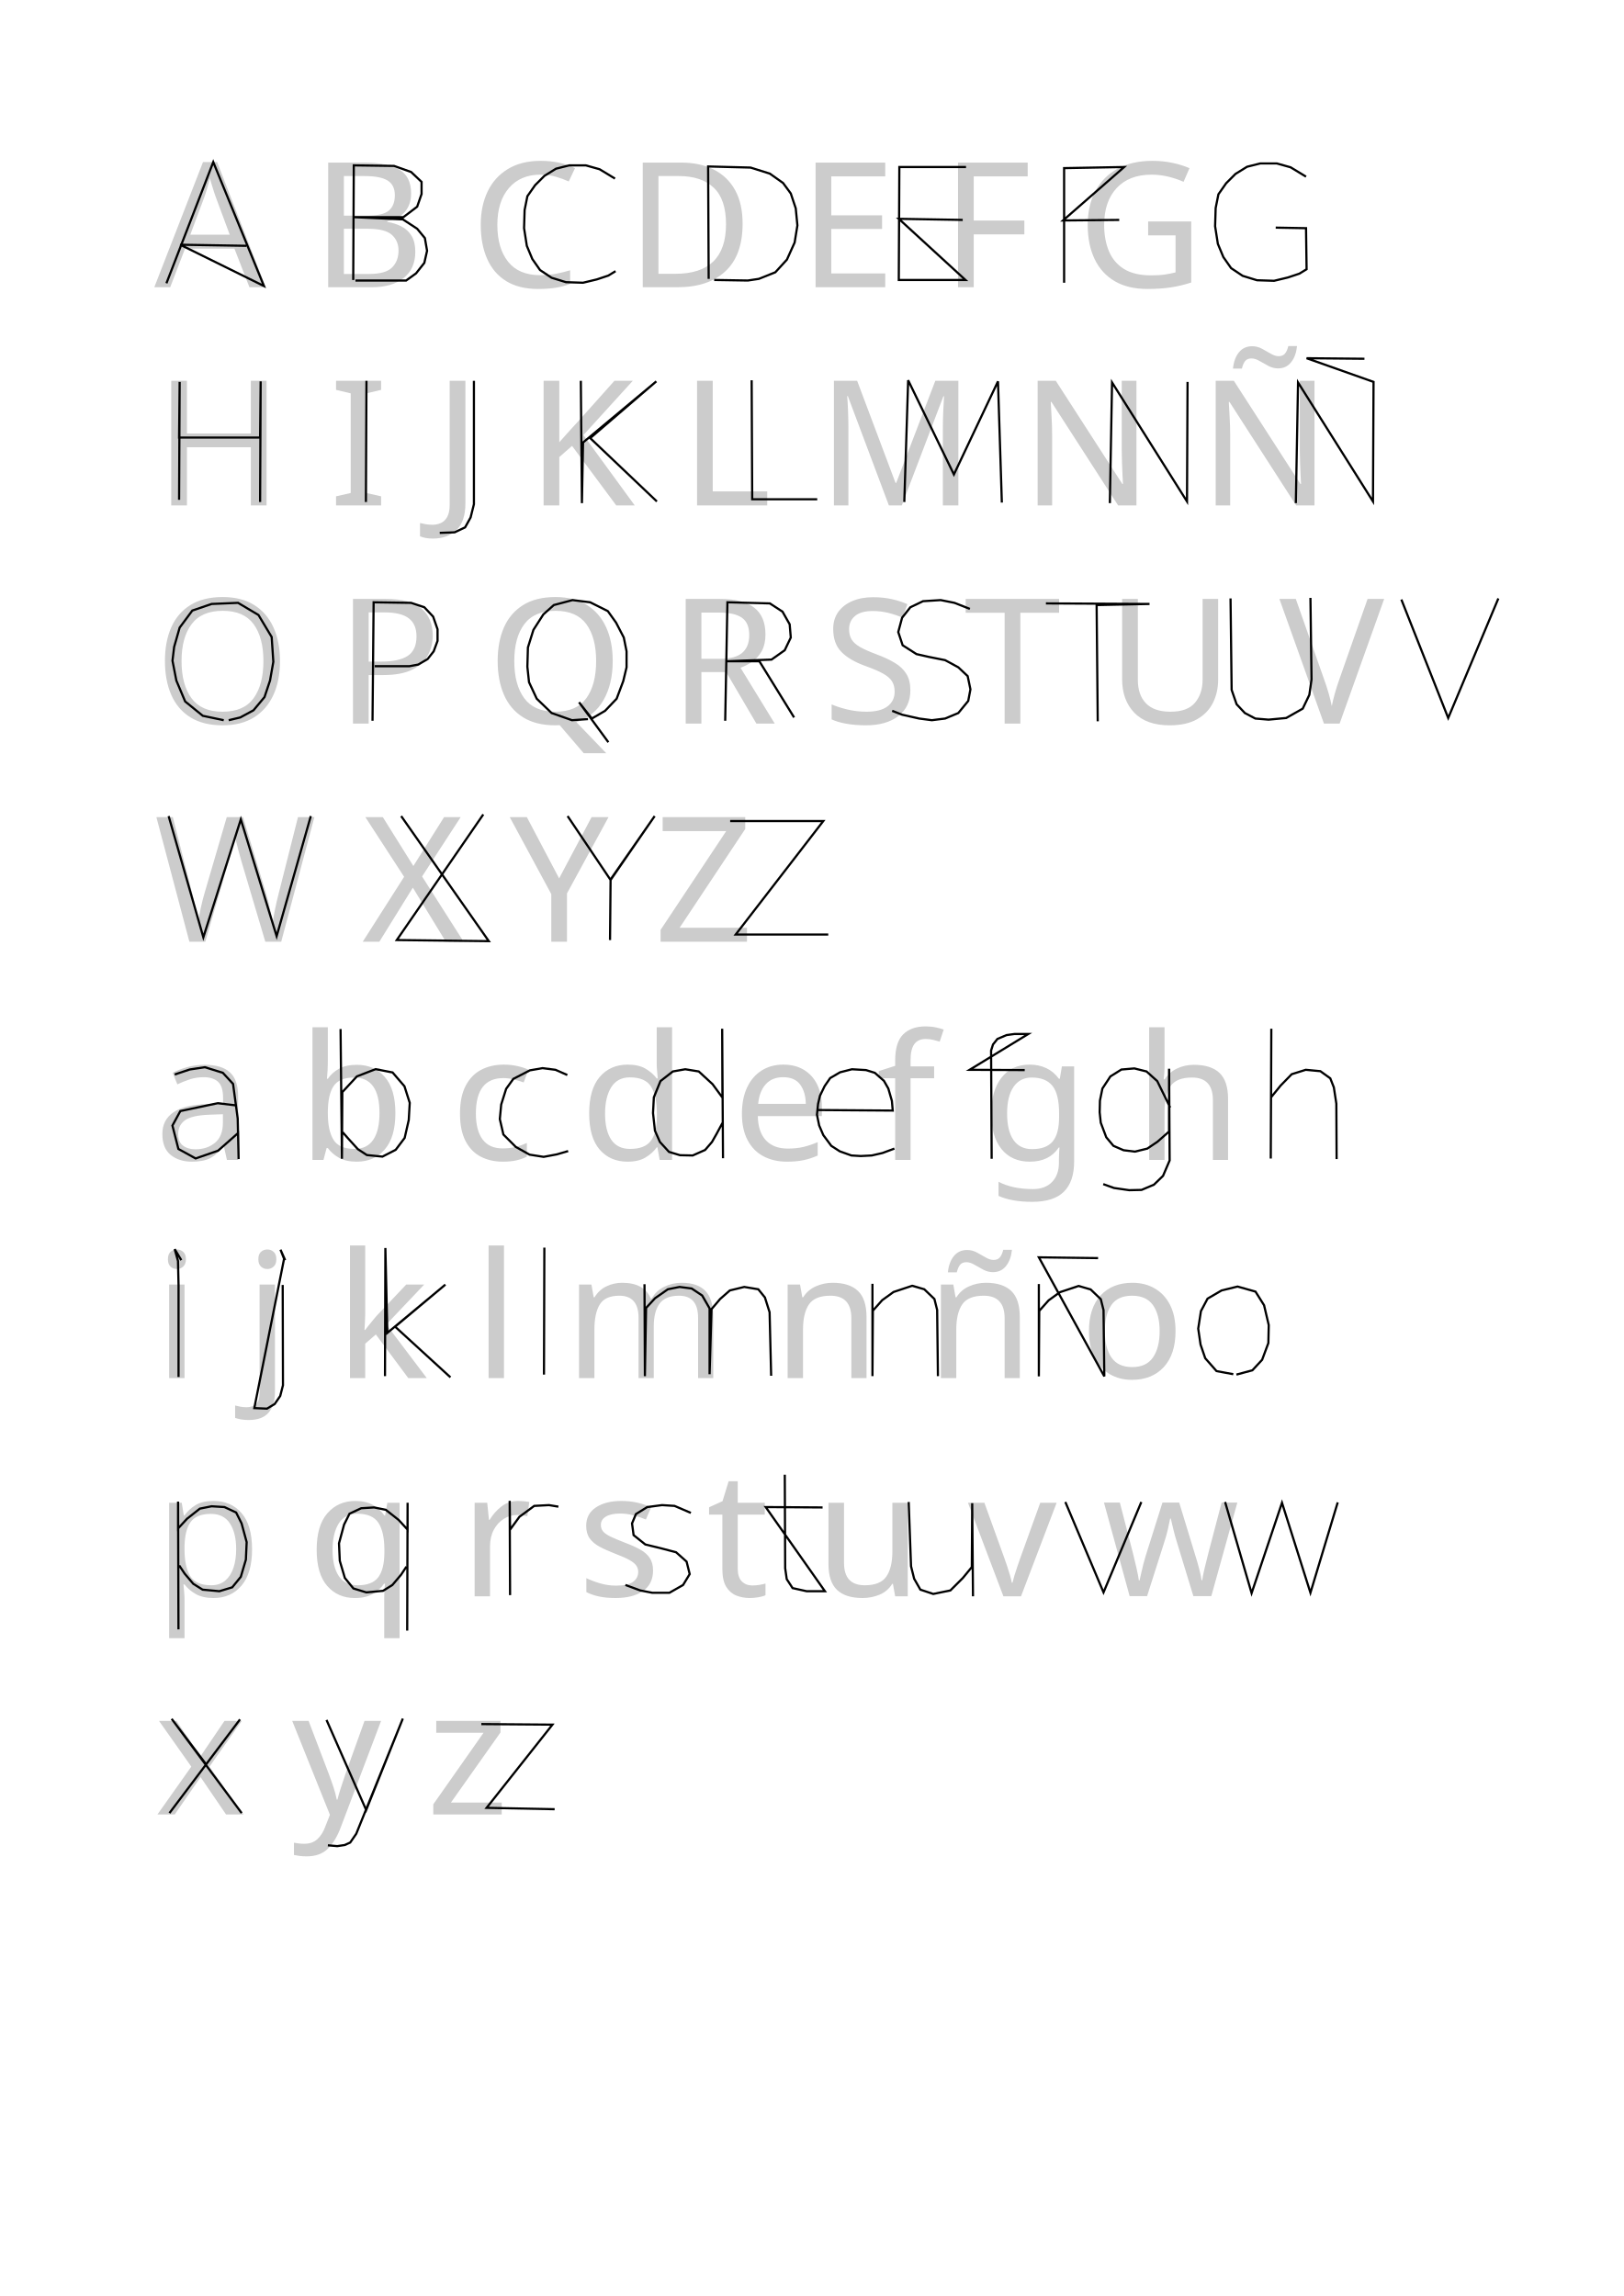
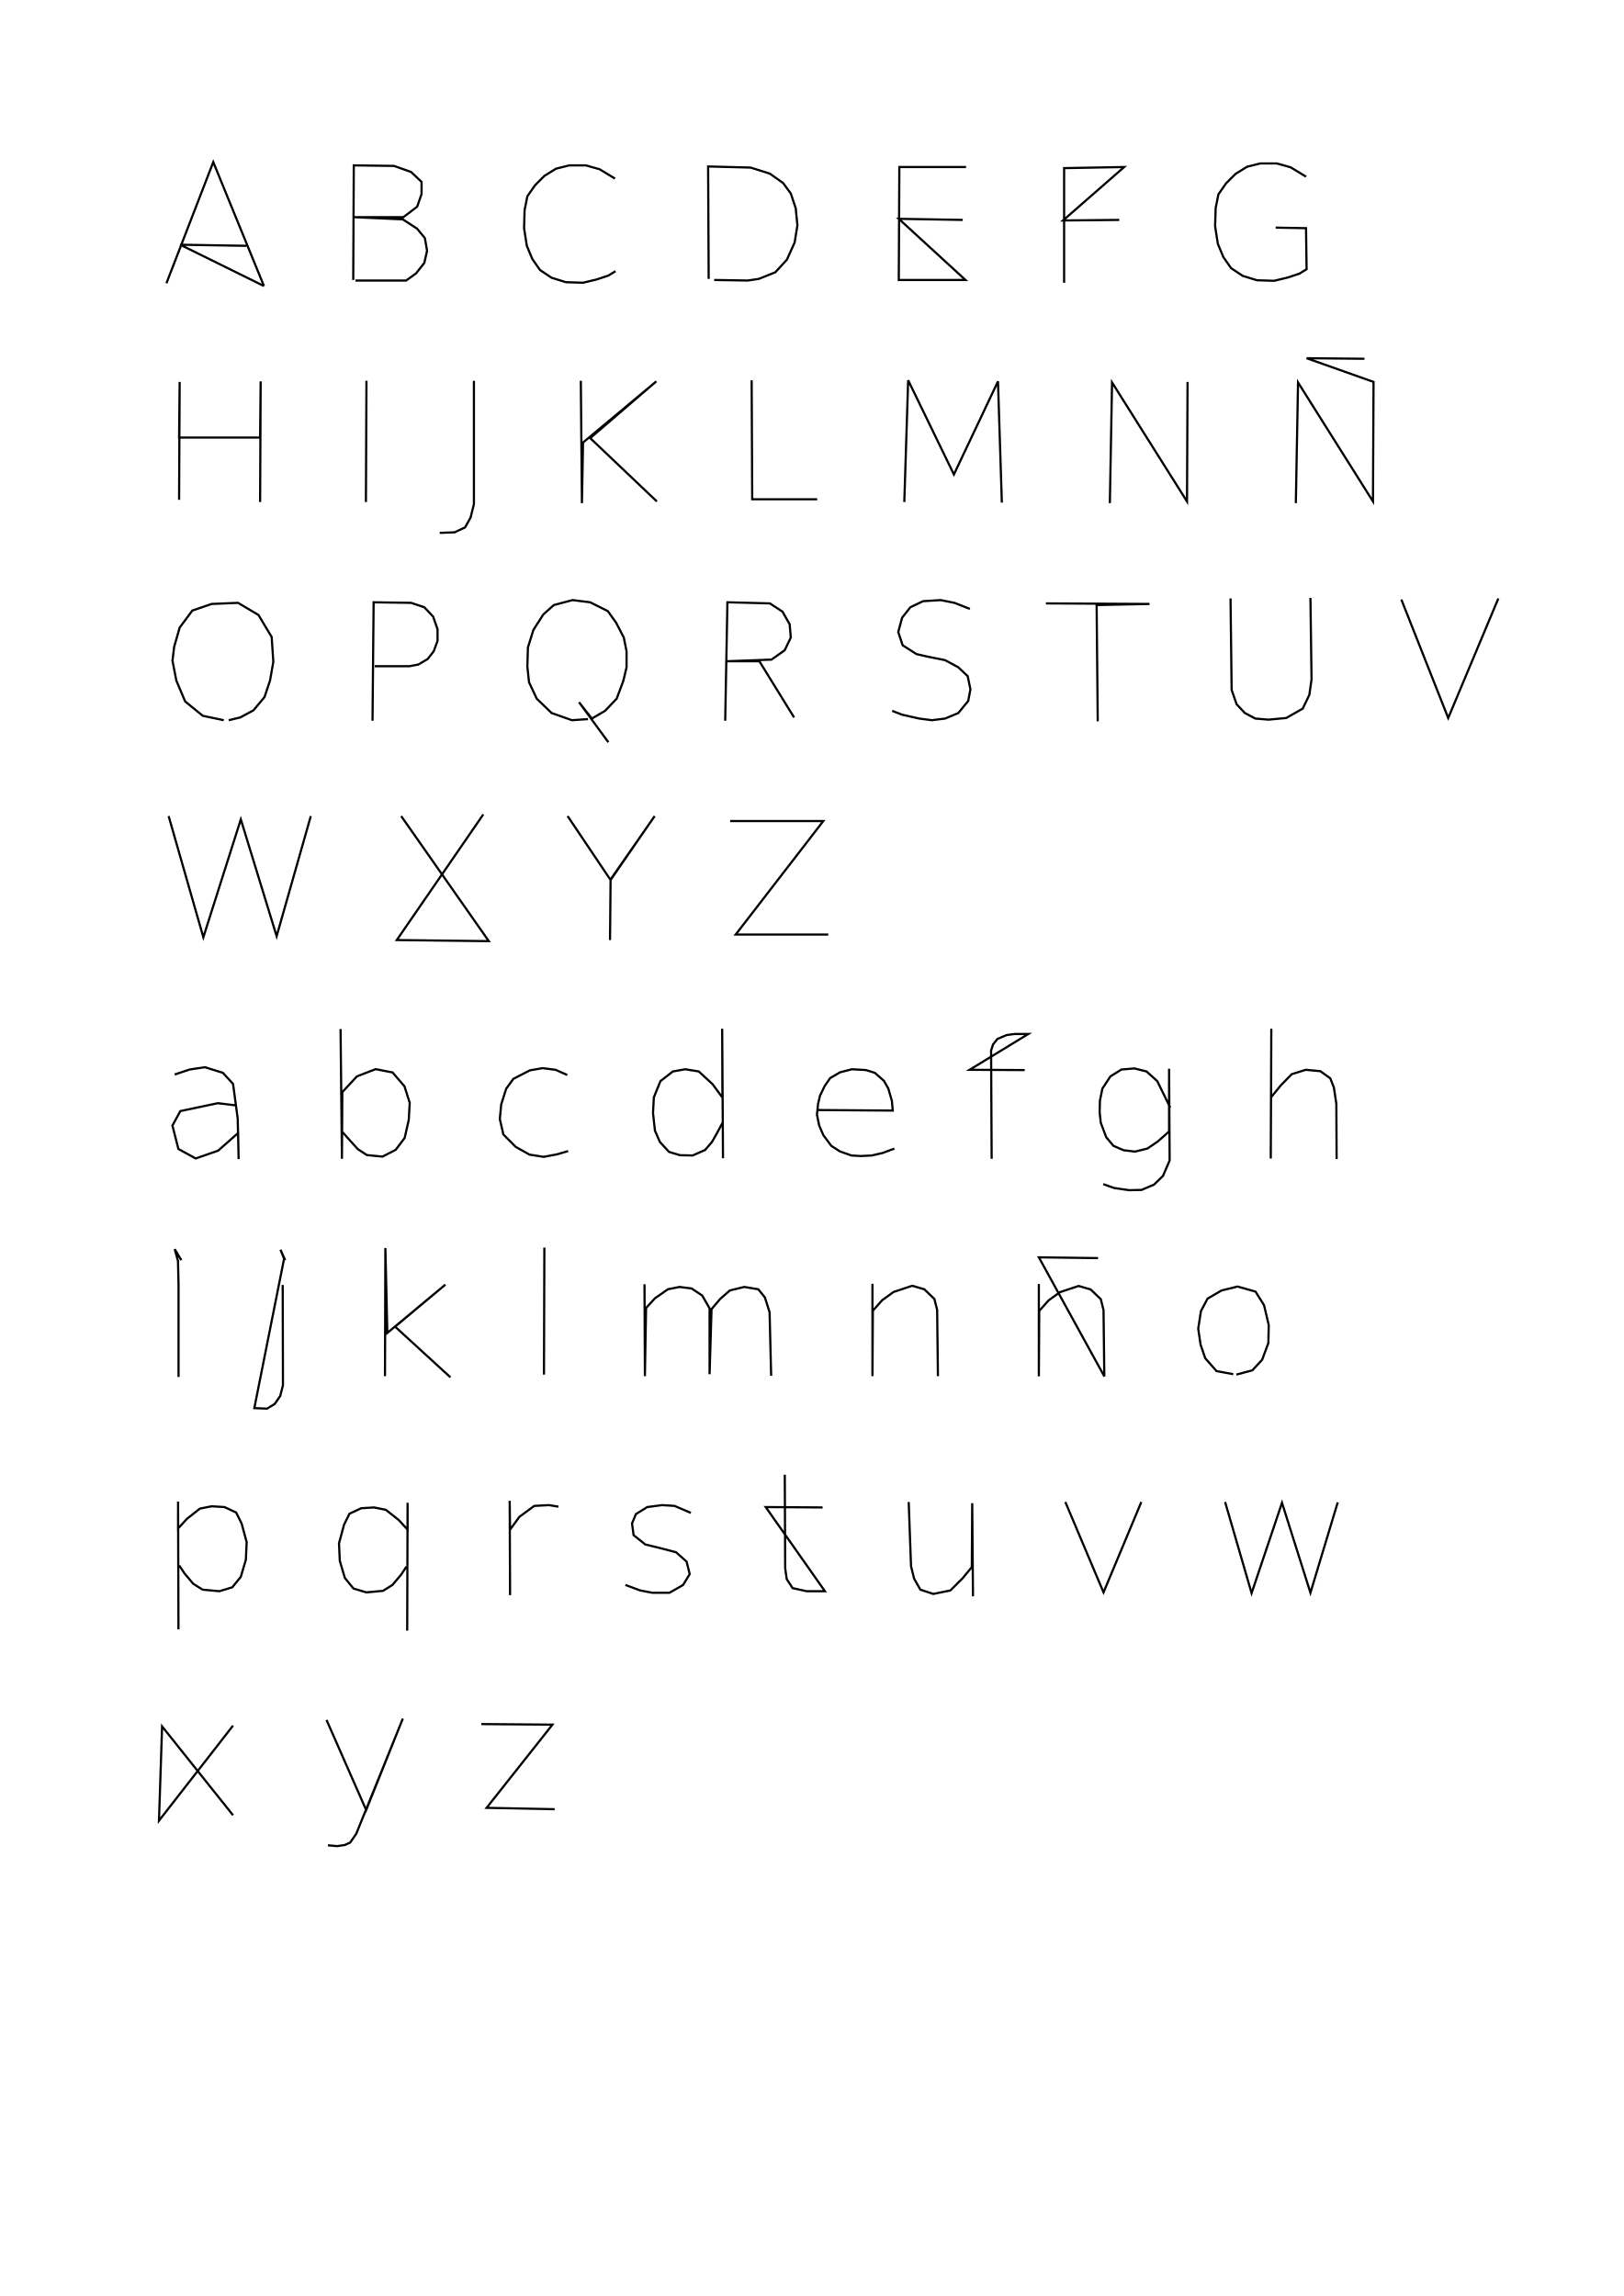
<svg xmlns="http://www.w3.org/2000/svg" width="744.094" height="1052.362" id="svg2" version="1.1">
-   <defs id="defs4" />
  <g id="layer1">
    <flowRoot xml:space="preserve" id="flowRoot2985" style="fill:black;stroke:none;stroke-opacity:1;stroke-width:1px;stroke-linejoin:miter;stroke-linecap:butt;fill-opacity:1;font-family:Sans;font-style:normal;font-weight:normal;font-size:40px;line-height:125%;letter-spacing:0px;word-spacing:0px">
      <flowRegion id="flowRegion2987">
        <rect id="rect2989" width="154.286" height="92.143" x="97.143" y="73.791" />
      </flowRegion>
      <flowPara id="flowPara2991" />
    </flowRoot>
-     <text xml:space="preserve" style="font-size:40px;font-style:normal;font-weight:normal;line-height:125%;letter-spacing:0px;word-spacing:0px;fill:#000000;fill-opacity:1;stroke:none;font-family:Sans" x="70.714" y="131.648" id="text2993">
-       <tspan x="70.714" y="131.648" id="tspan3001" style="font-size:80px;fill:#cccccc">A B C D E F G</tspan>
-       <tspan x="70.714" y="231.648" id="tspan3009" style="font-size:80px;fill:#cccccc">H I J K L M N Ñ</tspan>
-       <tspan x="70.714" y="331.648" id="tspan3013" style="font-size:80px;fill:#cccccc">O P Q R S T U V</tspan>
-       <tspan x="70.714" y="431.648" id="tspan3015" style="font-size:80px;fill:#cccccc">W X Y Z</tspan>
-       <tspan x="70.714" y="531.648" id="tspan2997" style="font-size:80px;fill:#cccccc">a b c d e f g h</tspan>
-       <tspan x="70.714" y="631.648" style="font-size:80px;fill:#cccccc" id="tspan3033">i j k l m n ñ o</tspan>
-       <tspan x="70.714" y="731.648" style="font-size:80px;fill:#cccccc" id="tspan3035">p q r s t u v w</tspan>
-       <tspan x="70.714" y="831.648" style="font-size:80px;fill:#cccccc" id="tspan3037">x y z</tspan>
-       <tspan x="70.714" y="931.648" id="tspan2999" style="font-size:80px;fill:#cccccc" />
-     </text>
-     <path style="fill:none;stroke:#000000;stroke-width:1px;stroke-linecap:butt;stroke-linejoin:miter;stroke-opacity:1" d="M 76.267,129.84 97.732,74.282 120.966,131.103 82.58,112.163 112.885,112.668" id="path3039" />
+     <path style="fill:none;stroke:#000000;stroke-width:1px;stroke-linecap:butt;stroke-linejoin:miter;stroke-opacity:1;marker-start:none;marker-mid:none" d="m 76.267,129.84 21.466,-55.558 23.234,56.821 m 0,0 -38.386,-18.94 30.305,0.505" id="path3039" />
    <path style="fill:none;stroke:#000000;stroke-width:1px;stroke-linecap:butt;stroke-linejoin:miter;stroke-opacity:1" d="m 161.877,128.325 0.253,-52.528 18.435,0.253 7.829,2.778 4.798,4.546 0,5.556 -2.02,5.808 -6.313,4.798 -22.476,0 22.223,1.01 6.566,4.293 3.536,4.293 1.01,5.808 -1.263,5.556 -3.788,4.798 -4.546,3.283 -23.234,0" id="path3060" />
    <path style="fill:none;stroke:#000000;stroke-width:1px;stroke-linecap:butt;stroke-linejoin:miter;stroke-opacity:1" d="m 281.833,81.858 -7.071,-4.293 -6.313,-1.768 -7.576,0 -6.061,1.515 -5.303,3.283 -4.293,4.293 -3.536,5.051 -1.263,6.313 -0.253,8.334 1.263,8.081 2.525,6.061 3.536,5.051 5.303,3.536 6.566,2.02 7.829,0.253 6.313,-1.515 5.303,-1.768 3.283,-2.02" id="path2998" />
    <path style="fill:none;stroke:#000000;stroke-width:1px;stroke-linecap:butt;stroke-linejoin:miter;stroke-opacity:1" d="m 324.764,127.82 -0.253,-51.518 19.445,0.505 8.839,2.778 6.061,4.293 3.536,4.798 2.273,6.819 0.758,7.829 -1.263,7.829 -3.536,7.829 -5.303,5.808 -7.576,3.03 -5.051,0.758 -15.405,-0.253" id="path3000" />
    <path style="fill:none;stroke:#000000;stroke-width:1px;stroke-linecap:butt;stroke-linejoin:miter;stroke-opacity:1" d="m 442.699,76.555 -30.557,0 -0.253,51.77 30.557,0 -30.557,-28.032 29.294,0.505" id="path3002" />
    <path style="fill:none;stroke:#000000;stroke-width:1px;stroke-linecap:butt;stroke-linejoin:miter;stroke-opacity:1" d="m 487.651,129.588 0,-52.528 27.527,-0.505 -28.032,24.496 25.759,-0.253" id="path3004" />
    <path style="fill:none;stroke:#000000;stroke-width:1px;stroke-linecap:butt;stroke-linejoin:miter;stroke-opacity:1" d="m 598.515,80.974 -7.071,-4.293 -6.313,-1.768 -7.576,0 -6.061,1.515 -5.303,3.283 -4.293,4.293 -3.536,5.051 -1.263,6.313 -0.253,8.334 1.263,8.081 2.525,6.061 3.536,5.051 5.303,3.536 6.566,2.02 7.829,0.253 6.313,-1.515 5.303,-1.768 3.283,-2.02 -0.253,-18.814 -13.89,-0.253" id="path2998-9" />
    <path style="fill:none;stroke:#000000;stroke-width:1px;stroke-linecap:butt;stroke-linejoin:miter;stroke-opacity:1" d="m 82.075,229.088 0.253,-54.043 -0.253,25.506 37.123,0 0.253,-25.759 -0.253,55.306" id="path3035" />
    <path style="fill:none;stroke:#000000;stroke-width:1px;stroke-linecap:butt;stroke-linejoin:miter;stroke-opacity:1" d="m 167.938,174.54 -0.253,55.558" id="path3037" />
    <path style="fill:none;stroke:#000000;stroke-width:1px;stroke-linecap:butt;stroke-linejoin:miter;stroke-opacity:1" d="m 217.183,174.54 0,56.569 -1.515,6.061 -2.525,4.546 -4.798,2.273 -6.819,0.253" id="path3040" />
    <path style="fill:none;stroke:#000000;stroke-width:1px;stroke-linecap:butt;stroke-linejoin:miter;stroke-opacity:1" d="m 266.175,174.54 0.505,56.063 0.505,-27.779 33.588,-28.032 -30.305,26.011 30.557,29.042" id="path3042" />
    <path style="fill:none;stroke:#000000;stroke-width:1px;stroke-linecap:butt;stroke-linejoin:miter;stroke-opacity:1" d="m 344.462,174.287 0.253,54.548 29.799,0" id="path3044" />
    <path style="fill:none;stroke:#000000;stroke-width:1px;stroke-linecap:butt;stroke-linejoin:miter;stroke-opacity:1" d="m 414.415,230.098 1.768,-55.811 20.961,43.184 20.203,-42.679 1.768,55.558" id="path3046" />
    <path style="fill:none;stroke:#000000;stroke-width:1px;stroke-linecap:butt;stroke-linejoin:miter;stroke-opacity:1" d="m 508.612,230.603 1.01,-55.306 34.345,54.548 0.253,-54.801" id="path3048" />
    <path style="fill:none;stroke:#000000;stroke-width:1px;stroke-linecap:butt;stroke-linejoin:miter;stroke-opacity:1" d="m 593.843,230.603 1.01,-55.306 34.345,54.548 0.253,-54.801 -30.683,-10.859 26.517,0.253" id="path3048-8" />
    <path style="fill:none;stroke:#000000;stroke-width:1px;stroke-linecap:butt;stroke-linejoin:miter;stroke-opacity:1" d="m 102.53,330.103 -9.596,-2.02 -8.081,-6.566 -4.041,-9.596 -1.768,-9.091 0.758,-6.313 2.525,-8.839 5.808,-7.829 8.839,-3.03 12.122,-0.505 9.344,5.556 6.061,10.102 0.758,11.364 -1.515,8.586 -2.525,7.576 -5.051,6.061 -6.061,3.283 -5.303,1.263" id="path3070" />
    <path style="fill:none;stroke:#000000;stroke-width:1px;stroke-linecap:butt;stroke-linejoin:miter;stroke-opacity:1" d="m 170.716,330.356 0.505,-54.296 17.173,0.253 6.061,2.02 4.041,4.293 2.02,5.808 0,5.303 -1.768,4.798 -2.778,3.536 -4.293,2.525 -4.041,0.758 -15.91,0" id="path3072" />
    <path style="fill:none;stroke:#000000;stroke-width:1px;stroke-linecap:butt;stroke-linejoin:miter;stroke-opacity:1" d="m 269.458,329.598 -7.324,0.505 -9.344,-3.283 -6.819,-6.566 -3.536,-7.576 -0.758,-7.071 0.253,-8.839 2.525,-8.081 4.546,-7.071 4.798,-4.293 8.586,-2.273 8.081,1.01 8.081,4.041 3.788,5.303 3.536,6.819 1.263,6.313 0,7.324 -1.515,6.313 -3.03,8.081 -5.303,5.556 -6.061,3.536 -5.863,-7.461 13.44,18.321" id="path3074" />
    <path style="fill:none;stroke:#000000;stroke-width:1px;stroke-linecap:butt;stroke-linejoin:miter;stroke-opacity:1" d="m 332.34,330.356 1.01,-54.296 19.445,0.505 5.808,3.788 3.283,5.808 0.505,6.061 -2.778,5.808 -6.061,4.293 -20.456,0.758 14.9,0 15.91,25.759" id="path3076" />
    <path style="fill:none;stroke:#000000;stroke-width:1px;stroke-linecap:butt;stroke-linejoin:miter;stroke-opacity:1" d="m 444.467,279.09 -7.071,-2.778 -6.313,-1.263 -8.081,0.505 -5.808,2.778 -3.788,4.798 -1.768,6.566 2.02,6.061 6.313,4.041 5.556,1.263 7.576,1.515 6.061,3.283 4.293,4.041 1.263,6.061 -1.01,5.303 -4.546,5.556 -6.061,2.525 -6.061,0.758 -5.808,-0.758 -7.829,-1.768 -4.546,-1.768" id="path3078" />
    <path style="fill:none;stroke:#000000;stroke-width:1px;stroke-linecap:butt;stroke-linejoin:miter;stroke-opacity:1" d="m 479.317,276.565 47.477,0.253 -24.244,0.505 0.505,53.286" id="path3080" />
    <path style="fill:none;stroke:#000000;stroke-width:1px;stroke-linecap:butt;stroke-linejoin:miter;stroke-opacity:1" d="m 563.918,274.292 0.505,41.921 2.273,6.566 3.788,4.041 4.798,2.525 6.061,0.505 8.081,-0.758 7.576,-4.293 3.03,-6.313 1.01,-7.071 -0.505,-37.376" id="path3082" />
    <path style="fill:none;stroke:#000000;stroke-width:1px;stroke-linecap:butt;stroke-linejoin:miter;stroke-opacity:1" d="m 642.204,274.797 21.466,54.296 22.981,-54.801" id="path3084" />
    <path style="fill:none;stroke:#000000;stroke-width:1px;stroke-linecap:butt;stroke-linejoin:miter;stroke-opacity:1" d="m 77.277,374.045 15.91,55.558 17.173,-54.043 16.415,53.538 15.657,-55.053" id="path3086" />
    <path style="fill:none;stroke:#000000;stroke-width:1px;stroke-linecap:butt;stroke-linejoin:miter;stroke-opacity:1" d="m 183.848,374.045 40.154,57.326 -42.174,-0.505 39.648,-57.579" id="path3088" />
    <path style="fill:none;stroke:#000000;stroke-width:1px;stroke-linecap:butt;stroke-linejoin:miter;stroke-opacity:1" d="m 260.114,374.045 19.698,29.294 20.203,-29.294 -20.203,29.042 -0.253,27.779" id="path3090" />
    <path style="fill:none;stroke:#000000;stroke-width:1px;stroke-linecap:butt;stroke-linejoin:miter;stroke-opacity:1" d="m 334.613,376.318 42.679,0 -40.154,52.023 42.426,0" id="path3092" />
    <path style="fill:none;stroke:#000000;stroke-width:1px;stroke-linecap:butt;stroke-linejoin:miter;stroke-opacity:1" d="m 80.055,492.485 6.923,-2.296 6.923,-1.034 8.219,2.563 4.684,5.088 2.13,15.886 0.42,18.575 -0.229,-11.95 -9.175,8.085 -10.305,3.569 -7.896,-4.353 -2.73,-10.715 3.621,-6.647 17.126,-3.608 8.195,0.979" id="path3094" />
    <path style="fill:none;stroke:#000000;stroke-width:1px;stroke-linecap:butt;stroke-linejoin:miter;stroke-opacity:1" d="m 156.069,471.651 0.345,32.543 0.286,26.929 0.175,-30.547 6.696,-7.232 8.571,-3.304 7.768,1.518 5.446,6.339 2.411,7.589 -0.446,7.857 -1.875,8.214 -4.107,5.446 -6.071,3.125 -7.143,-0.714 -4.107,-2.679 -4.464,-4.911 -2.5,-2.857" id="path3167" />
    <path style="fill:none;stroke:#000000;stroke-width:1px;stroke-linecap:butt;stroke-linejoin:miter;stroke-opacity:1" d="m 260.367,527.588 -5.177,1.515 -6.061,1.136 -6.44,-1.01 -6.313,-3.536 -5.682,-5.682 -1.641,-7.071 0.631,-6.692 2.273,-7.197 3.283,-4.546 7.576,-3.914 5.808,-1.01 5.935,0.758 5.43,2.399" id="path3177" />
    <path style="fill:none;stroke:#000000;stroke-width:1px;stroke-linecap:butt;stroke-linejoin:miter;stroke-opacity:1" d="m 331.33,530.871 -0.379,-59.346 0.126,31.567 -4.546,-6.187 -6.313,-5.808 -6.187,-1.01 -5.682,1.01 -5.682,4.419 -3.03,7.45 -0.379,7.197 0.884,8.081 2.273,5.177 4.167,4.546 5.051,1.515 5.808,0.126 5.682,-2.525 3.157,-3.662 2.147,-3.788 2.652,-4.925" id="path3179" />
    <path style="fill:none;stroke:#000000;stroke-width:1px;stroke-linecap:butt;stroke-linejoin:miter;stroke-opacity:1" d="m 374.388,508.774 34.724,0.253 -0.379,-4.419 -1.641,-5.682 -2.02,-3.536 -4.167,-3.662 -4.041,-1.263 -6.44,-0.379 -5.43,1.389 -4.546,2.652 -2.525,3.662 -2.147,4.419 -0.884,3.788 -0.505,4.924 1.01,4.925 1.894,4.419 3.662,4.925 3.914,2.525 5.303,1.894 4.293,0.253 5.051,-0.253 4.924,-1.136 5.43,-2.02" id="path3181" />
    <path style="fill:none;stroke:#000000;stroke-width:1px;stroke-linecap:butt;stroke-linejoin:miter;stroke-opacity:1" d="m 454.442,531.123 -0.253,-49.624 0.884,-2.778 2.02,-2.525 4.167,-1.768 3.662,-0.505 6.313,0 -26.895,16.415 25.254,0.126" id="path3183" />
    <path style="fill:none;stroke:#000000;stroke-width:1px;stroke-linecap:butt;stroke-linejoin:miter;stroke-opacity:1" d="m 536.265,507.637 -5.935,-12.122 -4.924,-4.419 -5.556,-1.389 -5.935,0.505 -5.051,3.157 -3.662,5.556 -1.136,5.556 -0.126,5.303 0.505,4.798 2.525,6.692 3.283,3.914 4.672,2.02 5.177,0.631 5.682,-1.389 4.672,-3.157 5.303,-4.672 0,-28.789 0.253,42.048 -3.03,7.071 -4.167,4.041 -5.682,2.399 -5.682,0.126 -6.945,-1.01 -4.924,-1.768" id="path3185" />
    <path style="fill:none;stroke:#000000;stroke-width:1px;stroke-linecap:butt;stroke-linejoin:miter;stroke-opacity:1" d="m 582.353,530.997 0.253,-59.473 -0.126,31.441 4.419,-5.43 5.051,-5.177 6.44,-2.02 6.692,0.631 4.546,3.283 1.641,4.167 1.136,7.45 0.126,25.38" id="path3187" />
    <path style="fill:none;stroke:#000000;stroke-width:1px;stroke-linecap:butt;stroke-linejoin:miter;stroke-opacity:1" d="m 81.822,631.129 0,-42.048 -0.253,-11.112 -1.515,-5.43 3.03,5.051" id="path3189" />
    <path style="fill:none;stroke:#000000;stroke-width:1px;stroke-linecap:butt;stroke-linejoin:miter;stroke-opacity:1" d="m 129.552,588.955 0.126,45.962 -1.263,4.924 -2.525,3.662 -3.536,2.147 -5.808,-0.253 13.637,-68.438 -1.641,-4.167 2.147,4.798" id="path3191" />
    <path style="fill:none;stroke:#000000;stroke-width:1px;stroke-linecap:butt;stroke-linejoin:miter;stroke-opacity:1" d="m 176.429,630.755 0.179,-58.75 0.893,38.929 26.607,-22.143 -23.036,19.286 25.357,23.214" id="path3193" />
    <path style="fill:none;stroke:#000000;stroke-width:1px;stroke-linecap:butt;stroke-linejoin:miter;stroke-opacity:1" d="m 249.286,630.041 0.179,-58.214" id="path3195" />
    <path style="fill:none;stroke:#000000;stroke-width:1px;stroke-linecap:butt;stroke-linejoin:miter;stroke-opacity:1" d="m 295.357,588.612 0.179,42.143 0.536,-31.25 4.107,-4.464 5.893,-4.107 5.357,-1.071 5.536,0.714 4.821,3.214 3.393,5.893 0,30.179 0.893,-29.821 3.929,-4.643 4.464,-3.929 6.607,-1.607 6.429,1.071 3.036,3.75 2.143,6.786 0.714,29.107" id="path3197" />
    <path style="fill:none;stroke:#000000;stroke-width:1px;stroke-linecap:butt;stroke-linejoin:miter;stroke-opacity:1" d="m 399.821,588.434 0,42.321 0.179,-30 4.286,-4.821 5.179,-3.75 8.571,-2.857 5.536,1.607 4.643,4.464 1.25,5 0.357,30.357" id="path3199" />
    <path style="fill:none;stroke:#000000;stroke-width:1px;stroke-linecap:butt;stroke-linejoin:miter;stroke-opacity:1" d="m 476.071,588.523 0,42.321 0.179,-30 4.286,-4.821 5.179,-3.75 8.571,-2.857 5.536,1.607 4.643,4.464 1.25,5 0.357,30.357 -30,-54.554 27.143,0.357" id="path3199-2" />
    <path style="fill:none;stroke:#000000;stroke-width:1px;stroke-linecap:butt;stroke-linejoin:miter;stroke-opacity:1" d="m 565.179,629.862 -7.679,-1.429 -5.179,-5.893 -2.143,-6.25 -1.071,-7.321 1.25,-8.036 3.036,-5.714 6.429,-3.75 7.321,-1.786 8.214,2.321 3.929,6.25 2.143,9.107 -0.179,8.214 -2.857,7.679 -4.464,4.821 -7.321,1.964" id="path3219" />
    <path style="fill:none;stroke:#000000;stroke-width:1px;stroke-linecap:butt;stroke-linejoin:miter;stroke-opacity:1" d="m 81.786,746.826 -0.179,-58.571 0,12.321 4.107,-4.464 5.893,-4.643 5.357,-1.071 5.893,0.357 5.357,2.5 2.5,5 2.321,8.571 -0.357,8.036 -2.321,7.857 -3.929,4.821 -5.893,1.786 -7.679,-0.714 -4.286,-2.679 -3.929,-4.643 -2.5,-3.75" id="path3221" />
    <path style="fill:none;stroke:#000000;stroke-width:1px;stroke-linecap:butt;stroke-linejoin:miter;stroke-opacity:1" d="m 186.607,747.362 0.179,-58.571 0,12.321 -4.107,-4.464 -5.893,-4.643 -5.357,-1.071 -5.893,0.357 -5.357,2.5 -2.5,5 -2.321,8.571 0.357,8.036 2.321,7.857 3.929,4.821 5.893,1.786 7.679,-0.714 4.286,-2.679 3.929,-4.643 2.5,-3.75" id="path3221-1" />
    <path style="fill:none;stroke:#000000;stroke-width:1px;stroke-linecap:butt;stroke-linejoin:miter;stroke-opacity:1" d="m 233.75,731.112 -0.179,-43.214 0.179,13.214 4.286,-5.893 6.786,-5 6.786,-0.357 4.286,0.714" id="path3241" />
    <path style="fill:none;stroke:#000000;stroke-width:1px;stroke-linecap:butt;stroke-linejoin:miter;stroke-opacity:1" d="m 316.607,693.434 -7.5,-3.214 -5.714,-0.357 -6.786,0.893 -5.179,3.214 -1.786,4.286 0.714,5.357 5.357,4.286 7.321,1.786 6.786,1.786 4.821,4.286 1.429,5.714 -3.036,5 -6.25,3.571 -7.857,0 -5.536,-1.071 -6.786,-2.5" id="path3243" />
    <path style="fill:none;stroke:#000000;stroke-width:1px;stroke-linecap:butt;stroke-linejoin:miter;stroke-opacity:1" d="m 359.643,675.934 0.179,42.857 0.714,5 2.679,4.107 6.429,1.429 8.393,0 -27.143,-38.571 26.071,0.179" id="path3245" />
    <path style="fill:none;stroke:#000000;stroke-width:1px;stroke-linecap:butt;stroke-linejoin:miter;stroke-opacity:1" d="m 416.429,688.434 1.071,29.464 1.429,5.714 2.857,5 5.893,1.964 7.857,-1.607 5.714,-5.714 4.107,-5 0.179,-29.286 0.357,42.679" id="path3247" />
    <path style="fill:none;stroke:#000000;stroke-width:1px;stroke-linecap:butt;stroke-linejoin:miter;stroke-opacity:1" d="m 488.214,688.434 17.5,41.429 17.321,-41.429" id="path3251" />
    <path style="fill:none;stroke:#000000;stroke-width:1px;stroke-linecap:butt;stroke-linejoin:miter;stroke-opacity:1" d="m 561.429,688.434 12.143,41.786 13.929,-41.429 13.036,41.25 12.5,-41.429" id="path3253" />
-     <path style="fill:none;stroke:#000000;stroke-width:1px;stroke-linecap:butt;stroke-linejoin:miter;stroke-opacity:1" d="M 77.655,831.013 109.98,788.081 94.449,808.663 78.666,787.828 110.738,831.013" id="path3255" />
    <path style="fill:none;stroke:#000000;stroke-width:1px;stroke-linecap:butt;stroke-linejoin:miter;stroke-opacity:1" d="m 149.629,788.334 18.183,41.29 16.794,-41.921 -21.339,52.78 -2.778,4.041 -2.525,1.136 -3.409,0.505 -4.293,-0.379" id="path3257" />
    <path style="fill:none;stroke:#000000;stroke-width:1px;stroke-linecap:butt;stroke-linejoin:miter;stroke-opacity:1" d="m 220.592,790.228 32.577,0.253 -30.178,38.133 31.188,0.631" id="path3259" />
+     <path style="fill:none;stroke:#000000;stroke-width:1px;stroke-linecap:butt;stroke-linejoin:miter;stroke-opacity:1" d="m 106.786,790.934 -33.929,43.571 1.429,-43.214 32.5,40.714" id="path3043" />
  </g>
</svg>
